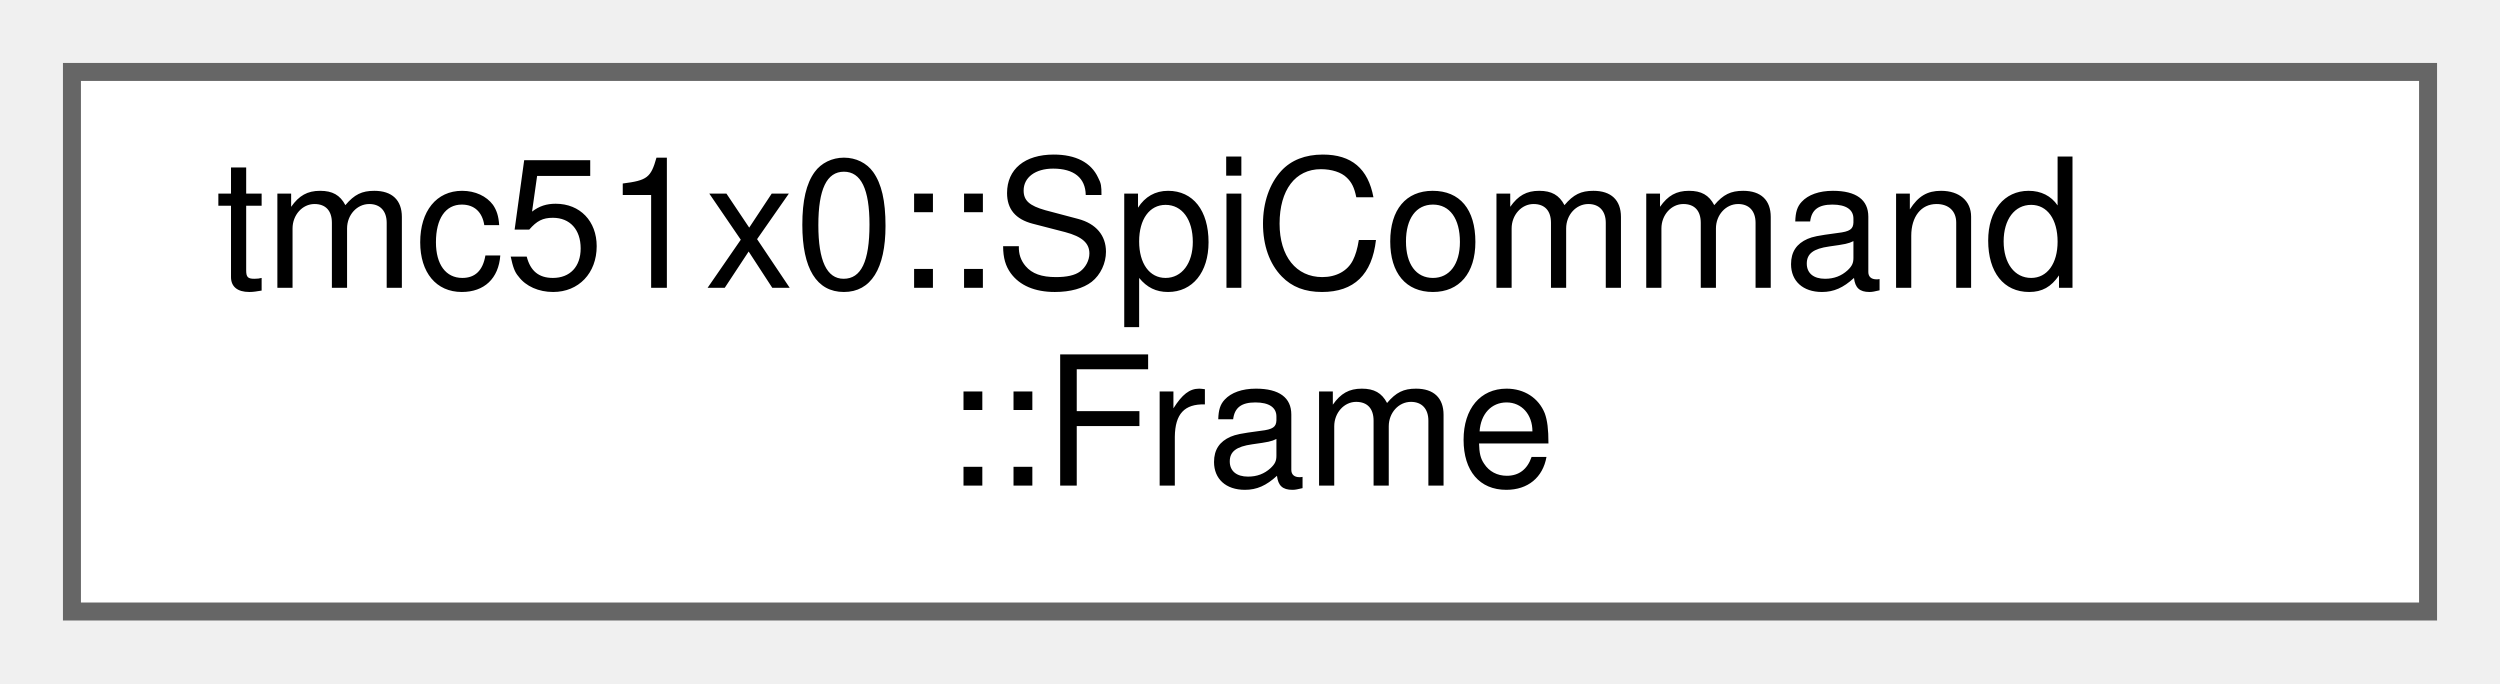
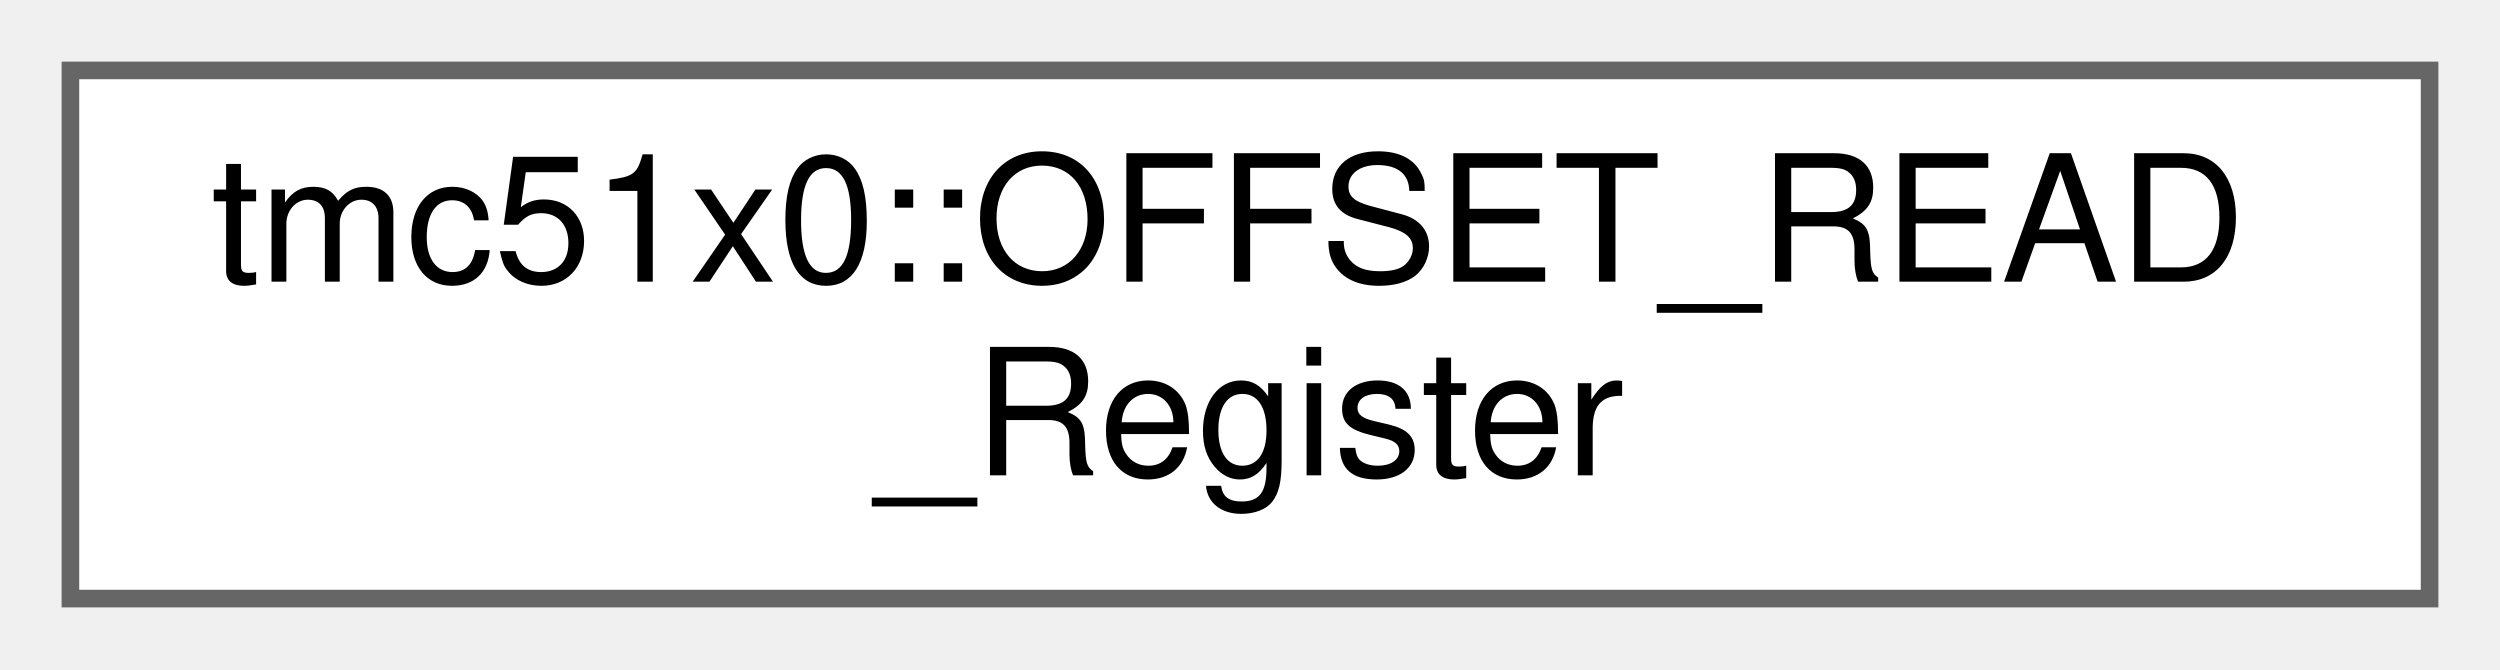
- <svg xmlns="http://www.w3.org/2000/svg" xmlns:xlink="http://www.w3.org/1999/xlink" width="139pt" height="38pt" viewBox="0.00 0.00 139.00 38.00">
+ <svg xmlns="http://www.w3.org/2000/svg" xmlns:xlink="http://www.w3.org/1999/xlink" width="142pt" height="38pt" viewBox="0.00 0.00 142.00 38.00">
  <g id="graph0" class="graph" transform="scale(1 1) rotate(0) translate(4 34)">
    <g id="Node000000" class="node">
      <g id="a_Node000000">
-         <a xlink:href="uniontmc51x0_1_1SpiCommand_1_1Frame.html" target="_top" xlink:title="Union for accessing the 40-bit SPI frame in different ways.">
-           <polygon fill="white" stroke="#666666" points="131,-30 0,-30 0,0 131,0 131,-30" />
-           <text text-anchor="start" x="8" y="-18" font-family="Helvetica,sans-Serif" font-size="10.00">tmc51x0::SpiCommand</text>
-           <text text-anchor="middle" x="65.5" y="-7" font-family="Helvetica,sans-Serif" font-size="10.00">::Frame</text>
+         <a xlink:href="uniontmc51x0_1_1OFFSET__READ__Register.html" target="_top" xlink:title="Offset calibration result register (OFFSET_READ)">
+           <polygon fill="white" stroke="#666666" points="134,-30 0,-30 0,0 134,0 134,-30" />
+           <text text-anchor="start" x="8" y="-18" font-family="Helvetica,sans-Serif" font-size="10.00">tmc51x0::OFFSET_READ</text>
+           <text text-anchor="middle" x="67" y="-7" font-family="Helvetica,sans-Serif" font-size="10.00">_Register</text>
        </a>
      </g>
    </g>
  </g>
</svg>
